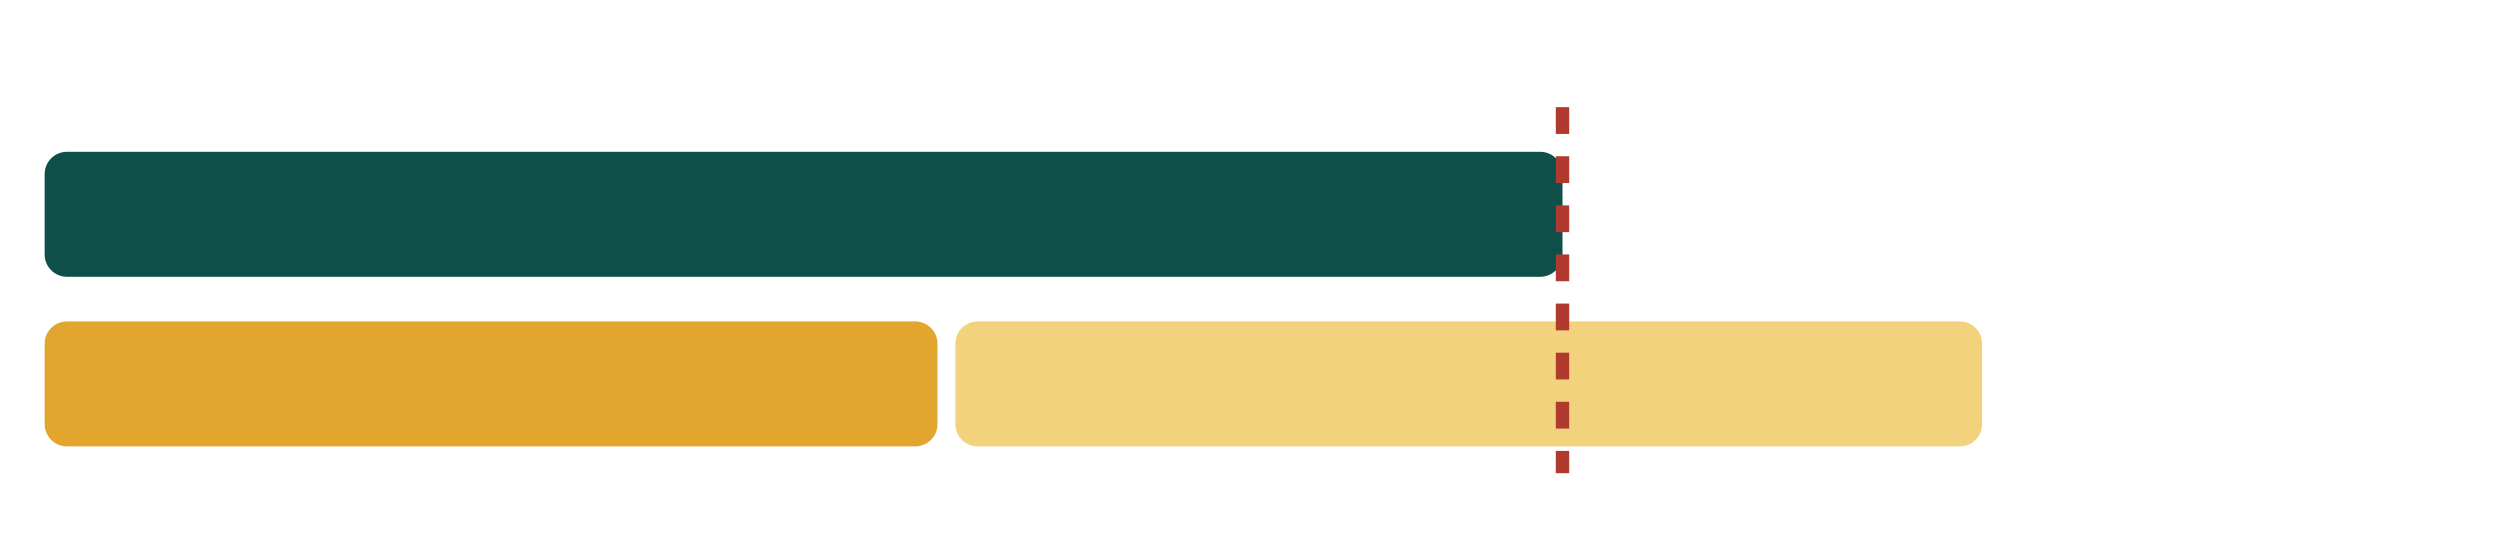
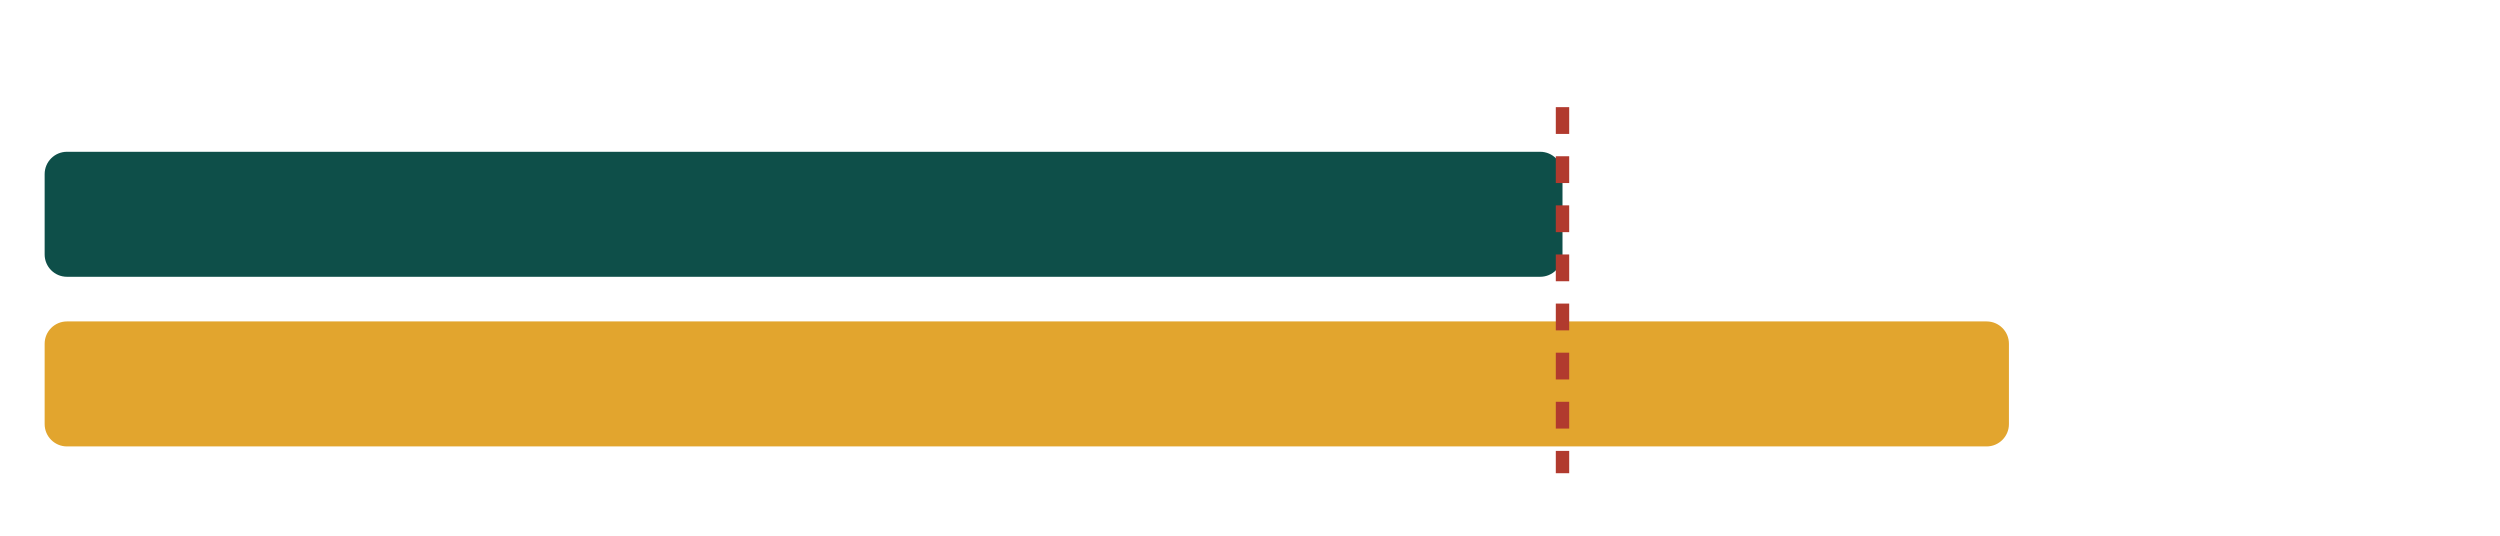
- <svg xmlns="http://www.w3.org/2000/svg" viewBox="430 856 560 120" width="560" height="120">
-   <rect x="440" y="890" width="340" height="28" rx="5" fill="#0E4F49" />
-   <rect x="440" y="928" width="200" height="28" rx="5" fill="#E2A52E" />
-   <rect x="644" y="928" width="230" height="28" rx="5" fill="#F3D27E" />
-   <path d="M780 880 V962" stroke="#B13A2E" stroke-width="3" stroke-dasharray="6 5" />
+ <svg xmlns="http://www.w3.org/2000/svg" viewBox="430 728 560 120" width="560" height="120">
+   <rect x="440" y="762" width="340" height="28" rx="5" fill="#0E4F49" />
+   <rect x="440" y="800" width="440" height="28" rx="5" fill="#E2A52E" />
+   <path d="M780 752 V834" stroke="#B13A2E" stroke-width="3" stroke-dasharray="6 5" />
</svg>
